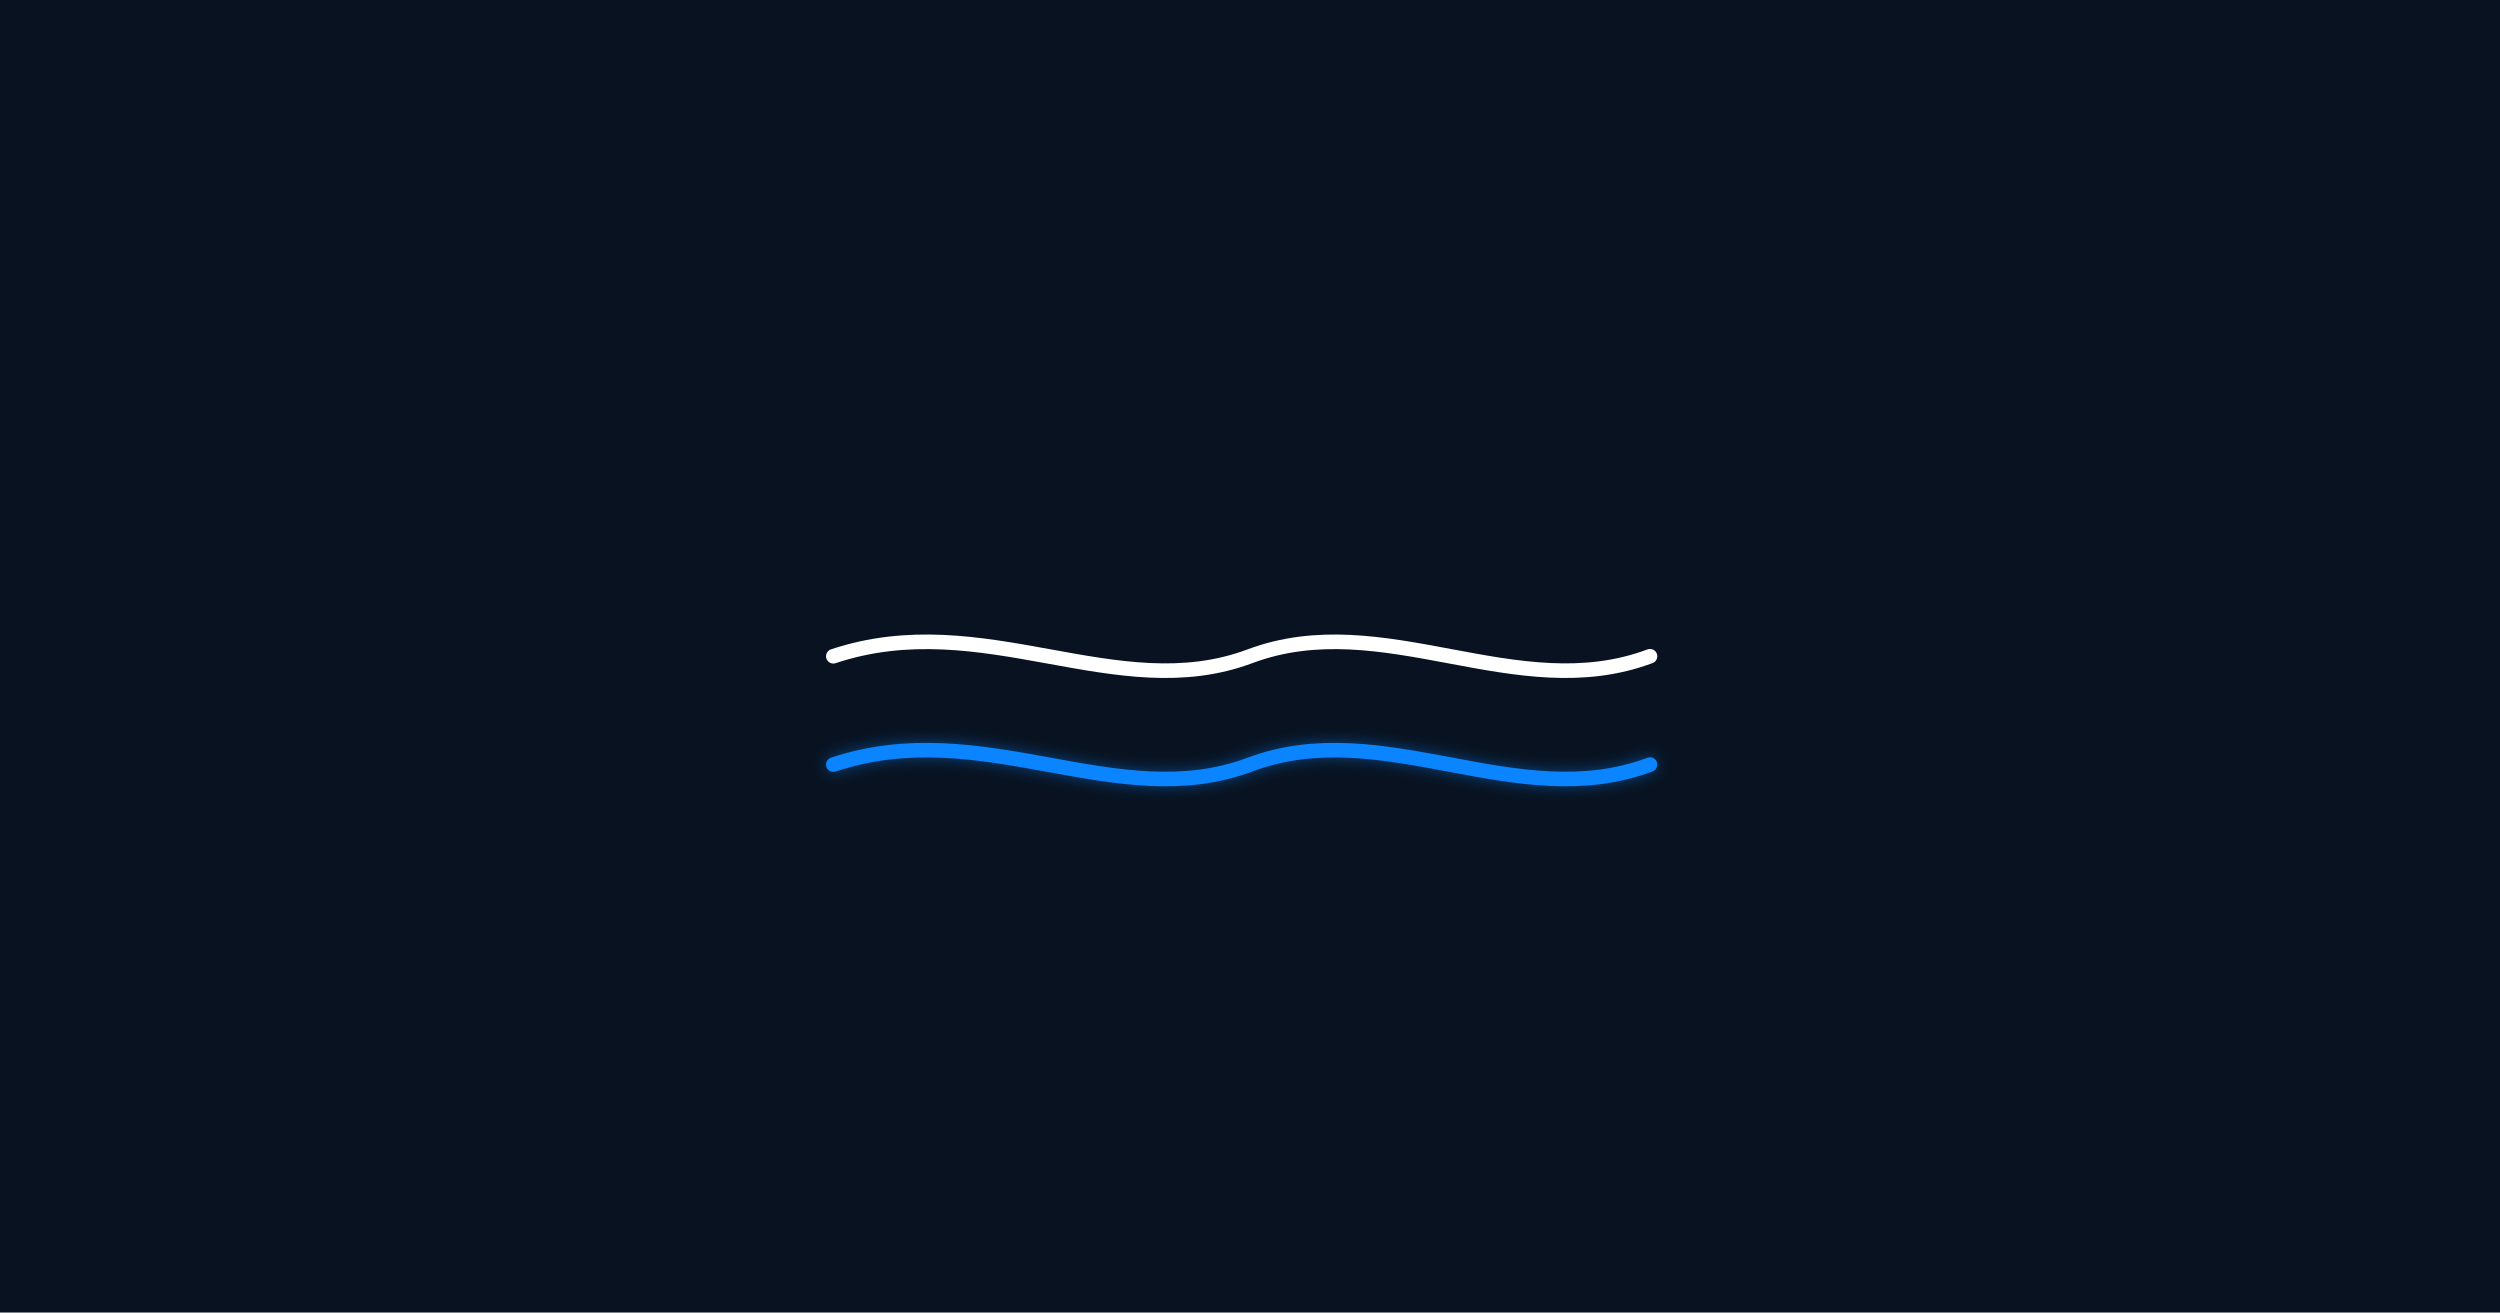
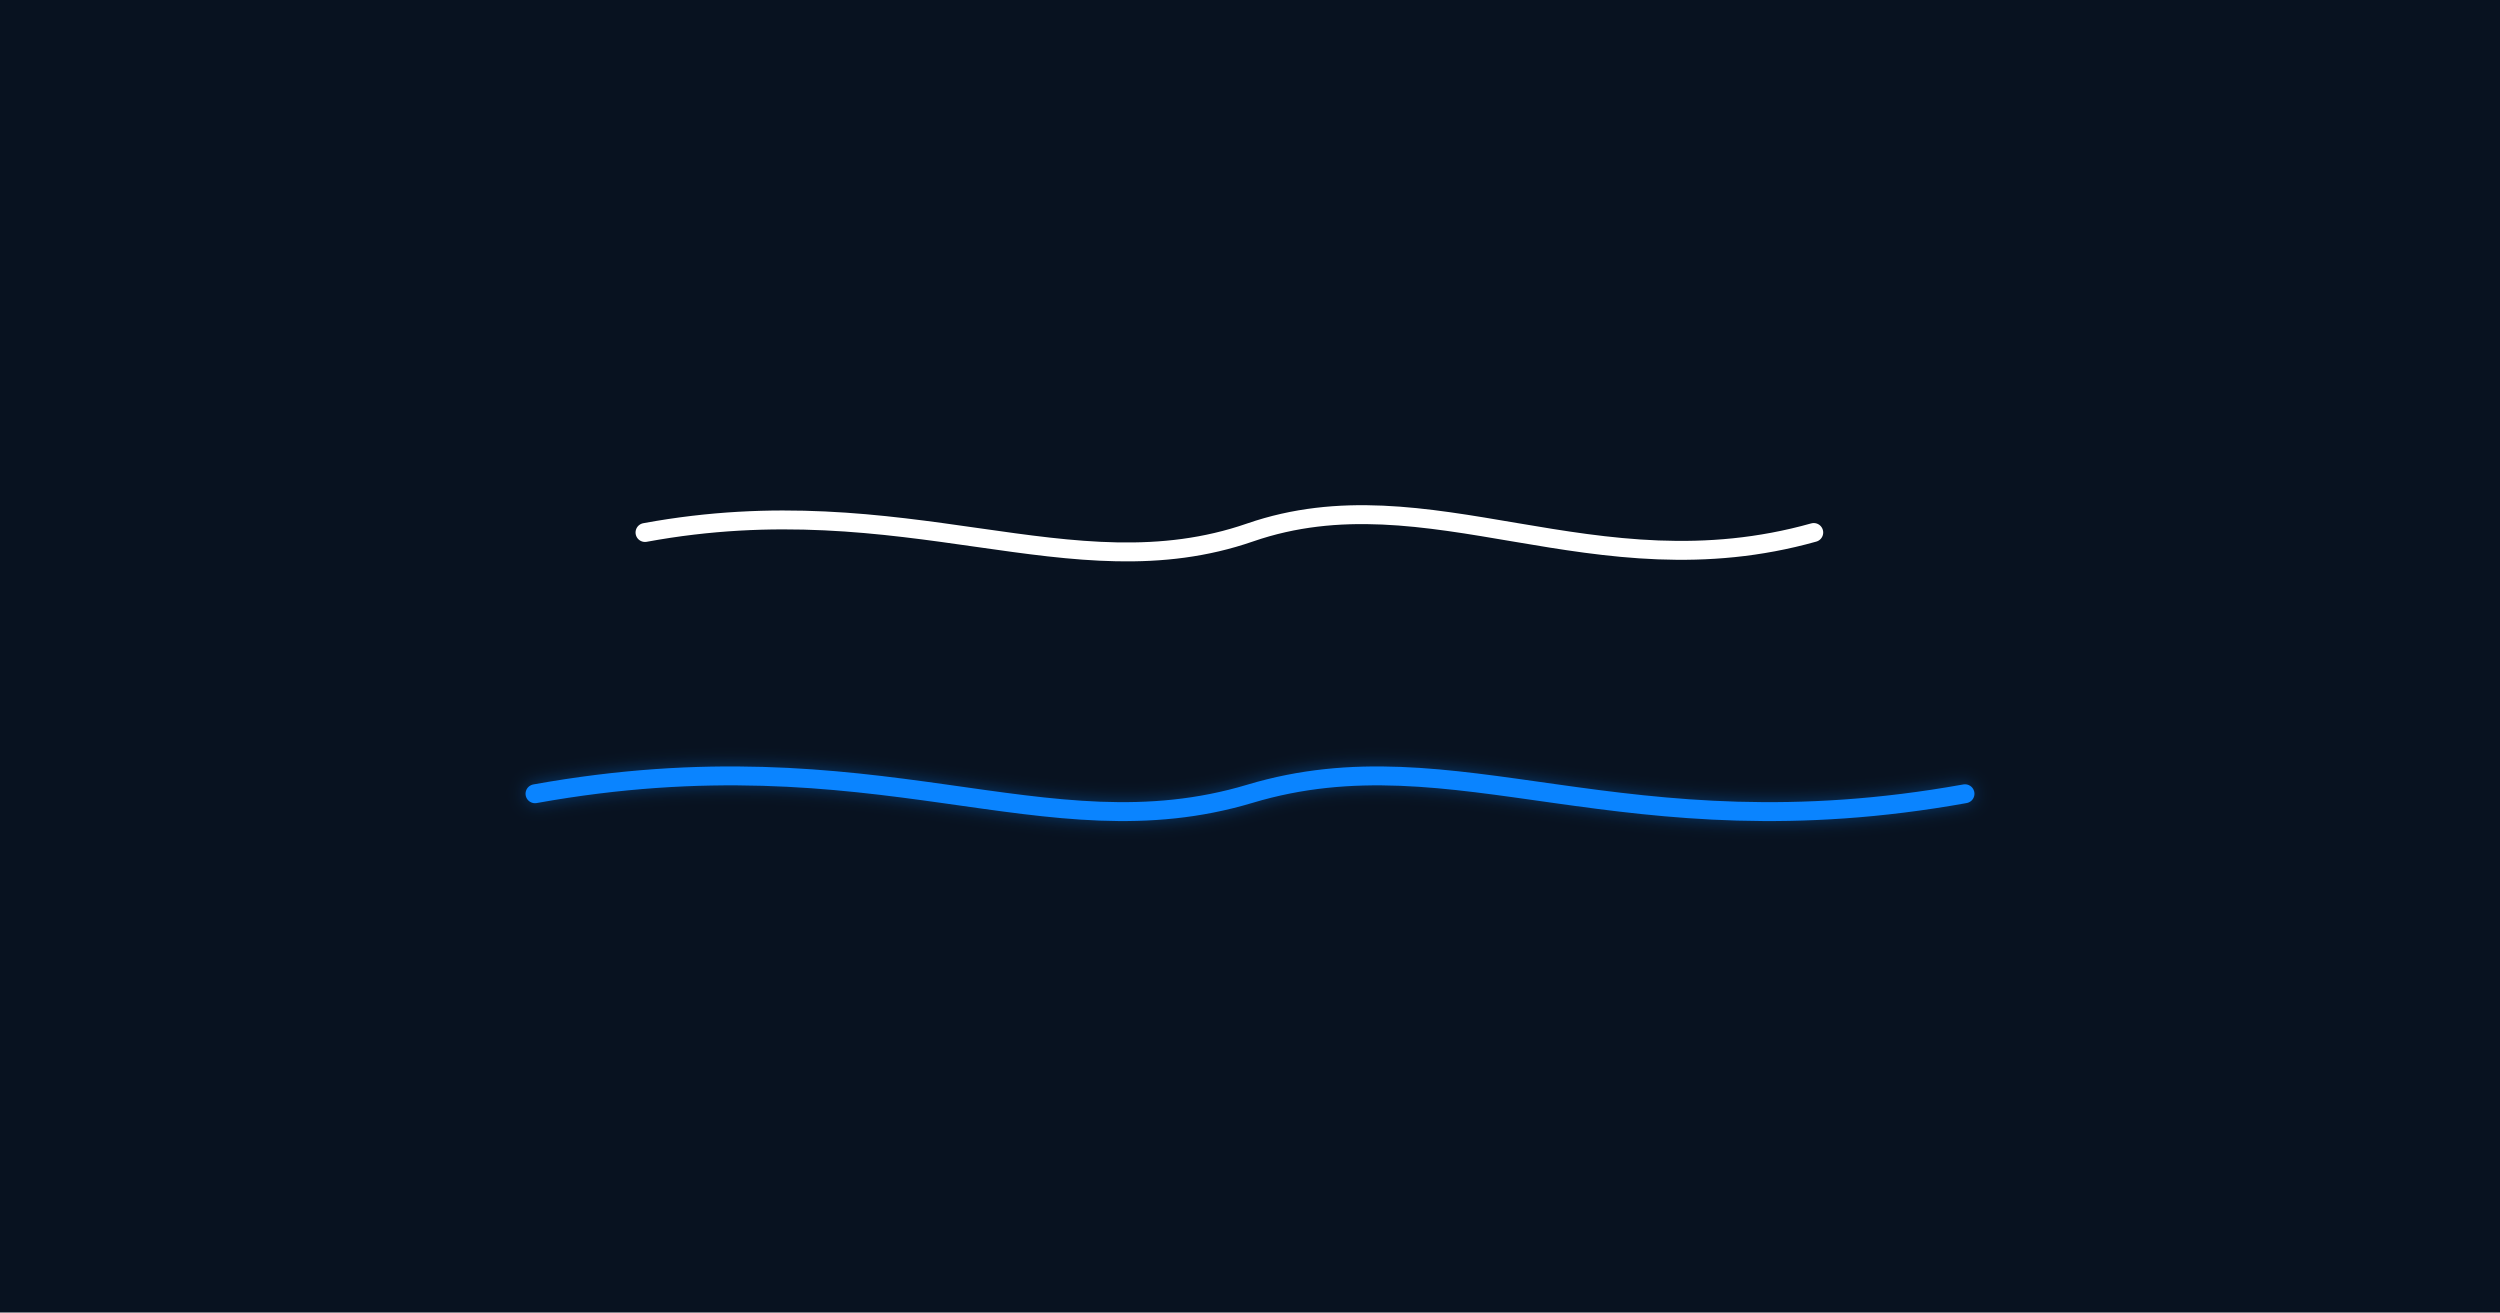
<svg xmlns="http://www.w3.org/2000/svg" width="1200" height="630" viewBox="0 0 1200 630" fill="none" role="img" aria-label="Breure.ai">
  <rect width="1200" height="630" fill="#081220" />
  <defs>
-     <filter id="blueGlow" x="-20%" y="-80%" width="140%" height="260%" filterUnits="objectBoundingBox" color-interpolation-filters="sRGB">
-       <feGaussianBlur in="SourceGraphic" stdDeviation="3.5" result="blur" />
-       <feColorMatrix in="blur" type="matrix" values="0 0 0 0 0.039  0 0 0 0 0.518  0 0 0 0 1  0 0 0 0.45 0" result="glow" />
+     <filter id="blueGlow" x="-30%" y="-100%" width="160%" height="300%" filterUnits="objectBoundingBox" color-interpolation-filters="sRGB">
+       <feGaussianBlur in="SourceGraphic" stdDeviation="2.5" result="blur" />
+       <feColorMatrix in="blur" type="matrix" values="0 0 0 0 0.039  0 0 0 0 0.518  0 0 0 0 1  0 0 0 0.35 0" result="glow" />
      <feMerge>
        <feMergeNode in="glow" />
        <feMergeNode in="SourceGraphic" />
      </feMerge>
    </filter>
  </defs>
-   <g transform="translate(344 59)">
-     <g transform="translate(0 256)">
-       <path d="M 56 0 C 128 -24 192 24 256 0 C 320 -24 384 24 448 0" stroke="#FFFFFF" stroke-width="7" stroke-linecap="round" stroke-linejoin="round" fill="none" />
-       <path d="M 56 52 C 128 28 192 76 256 52 C 320 28 384 76 448 52" stroke="#0A84FF" stroke-width="7" stroke-linecap="round" stroke-linejoin="round" fill="none" filter="url(#blueGlow)" />
-     </g>
+   <g transform="translate(600 315) scale(1.65) translate(-256 -262)">
+     <path d="M 80 226 C 156 212 204 244 256 226 C 308 208 356 244 420 226" stroke="#FFFFFF" stroke-width="5.5" stroke-linecap="round" stroke-linejoin="round" fill="none" />
+     <path d="M 48 302 C 148 284 196 320 256 302 C 316 284 364 320 464 302" stroke="#0A84FF" stroke-width="5.5" stroke-linecap="round" stroke-linejoin="round" fill="none" filter="url(#blueGlow)" />
  </g>
</svg>
